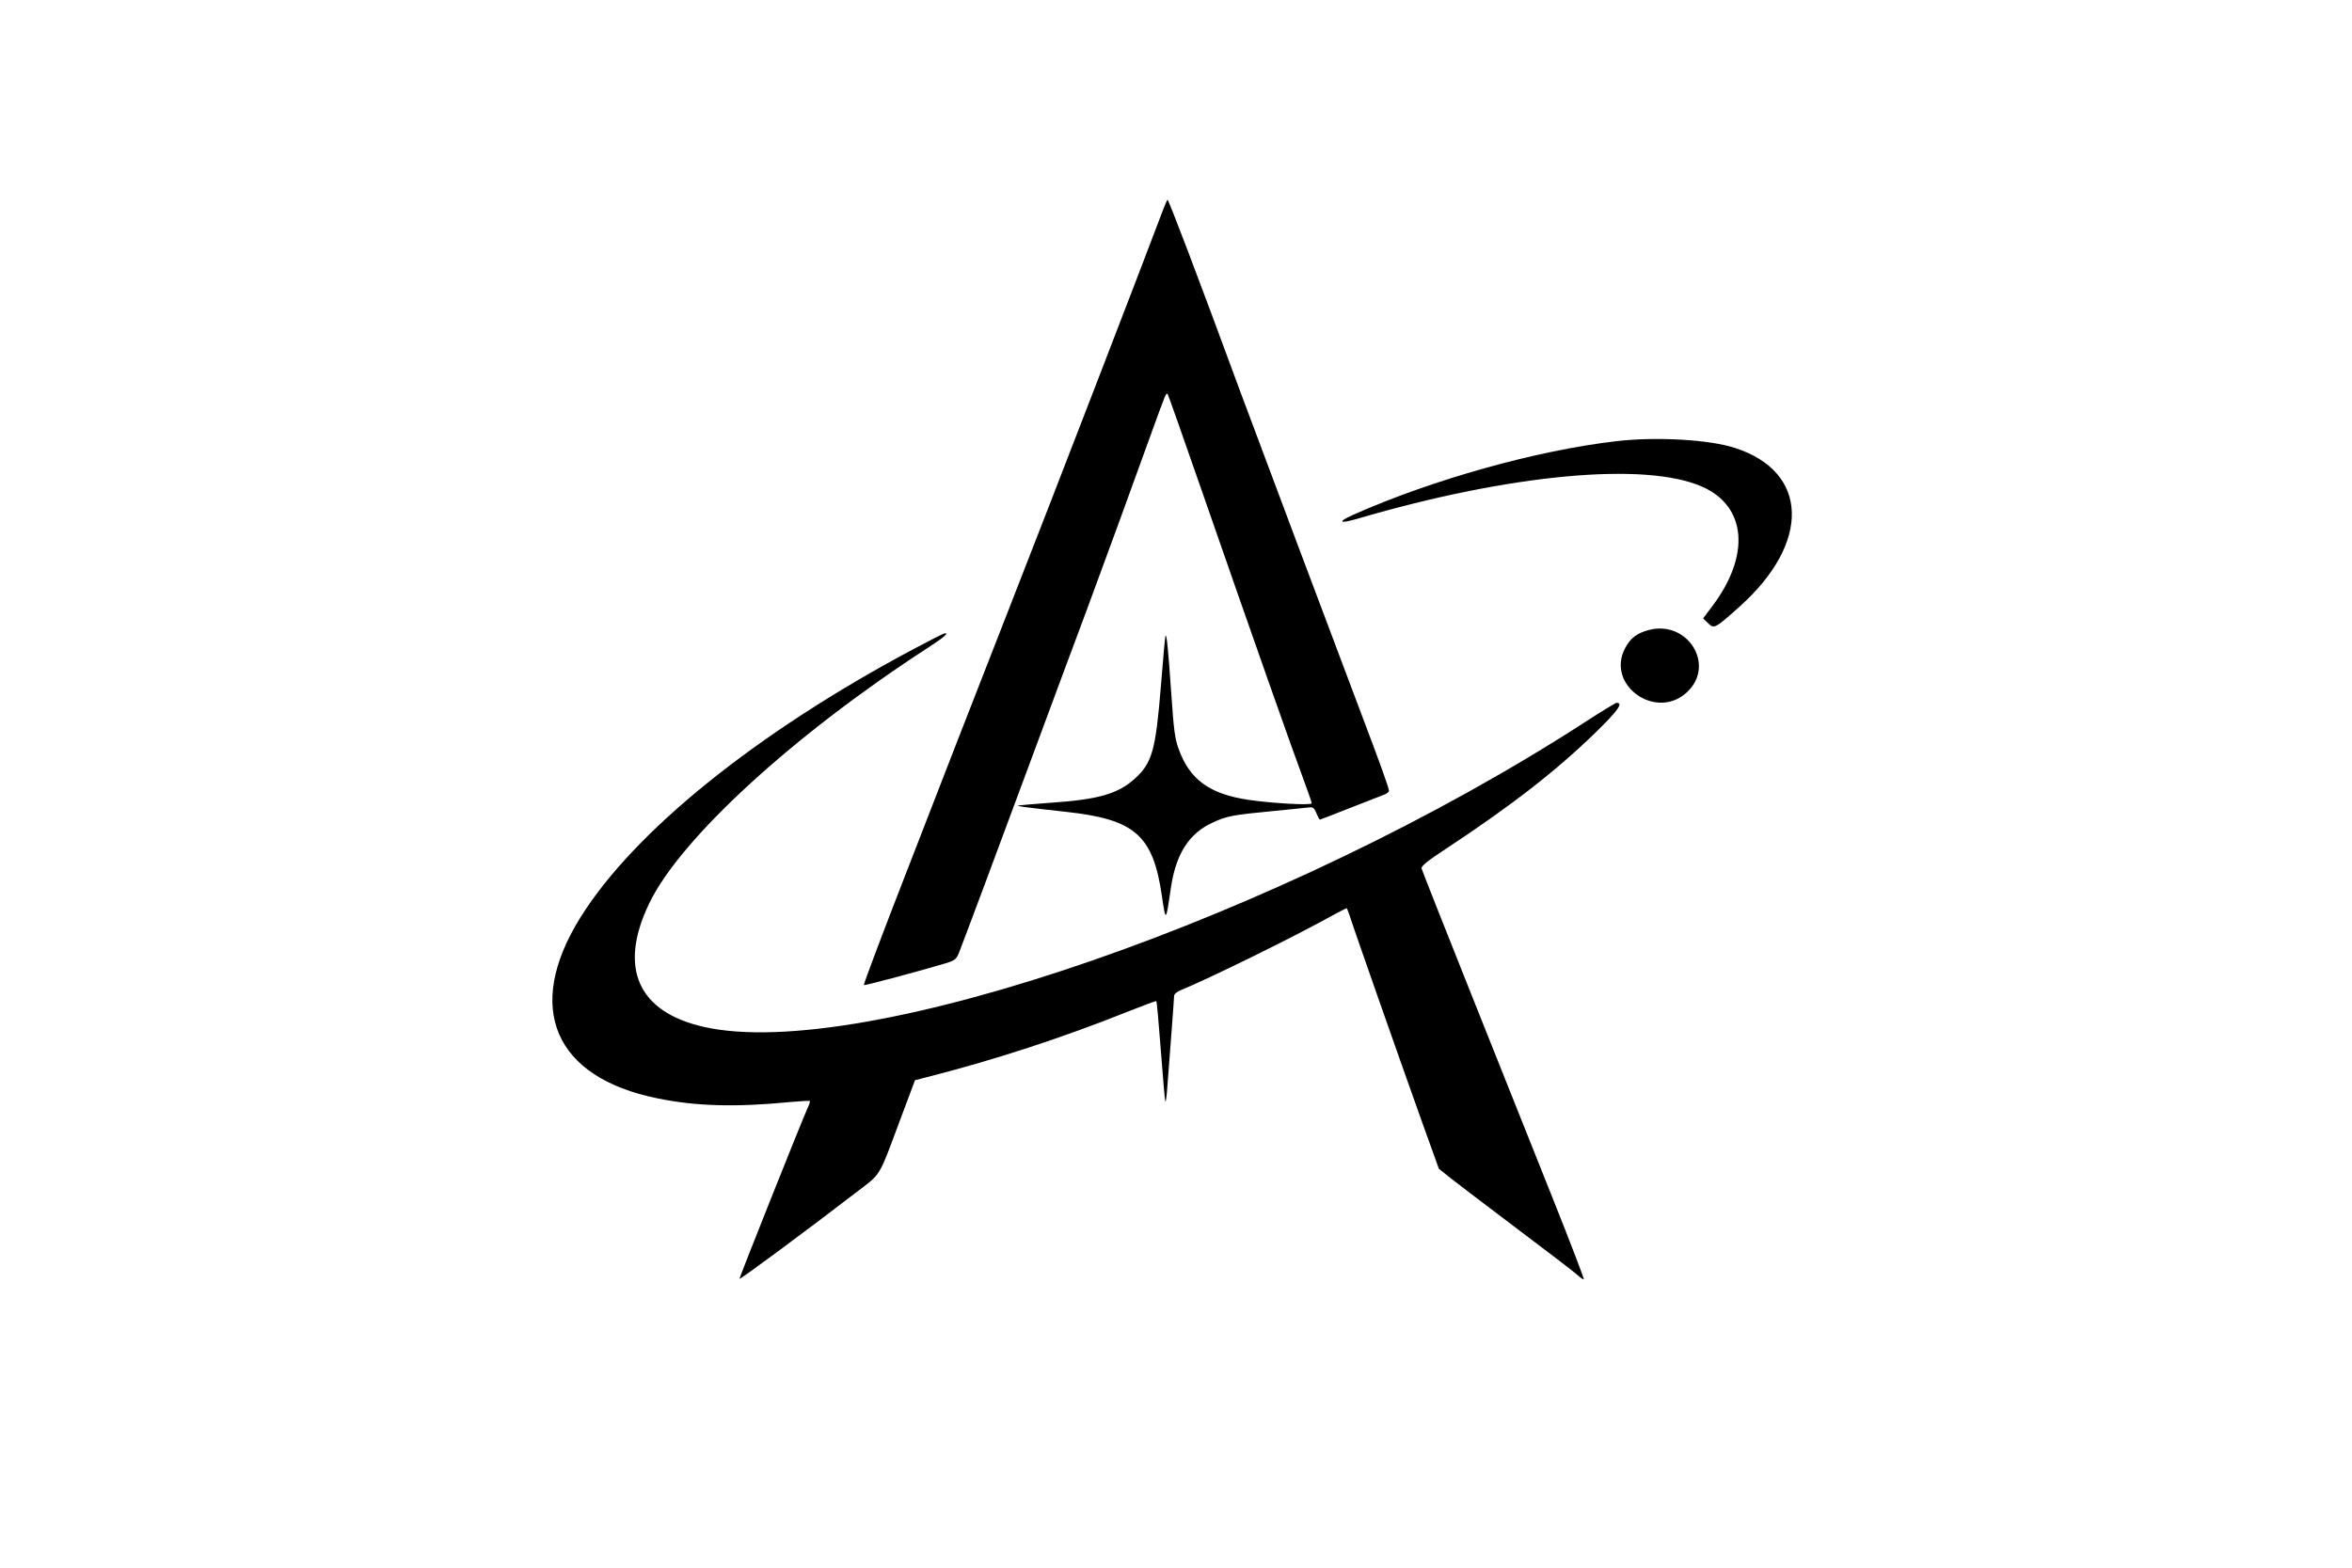
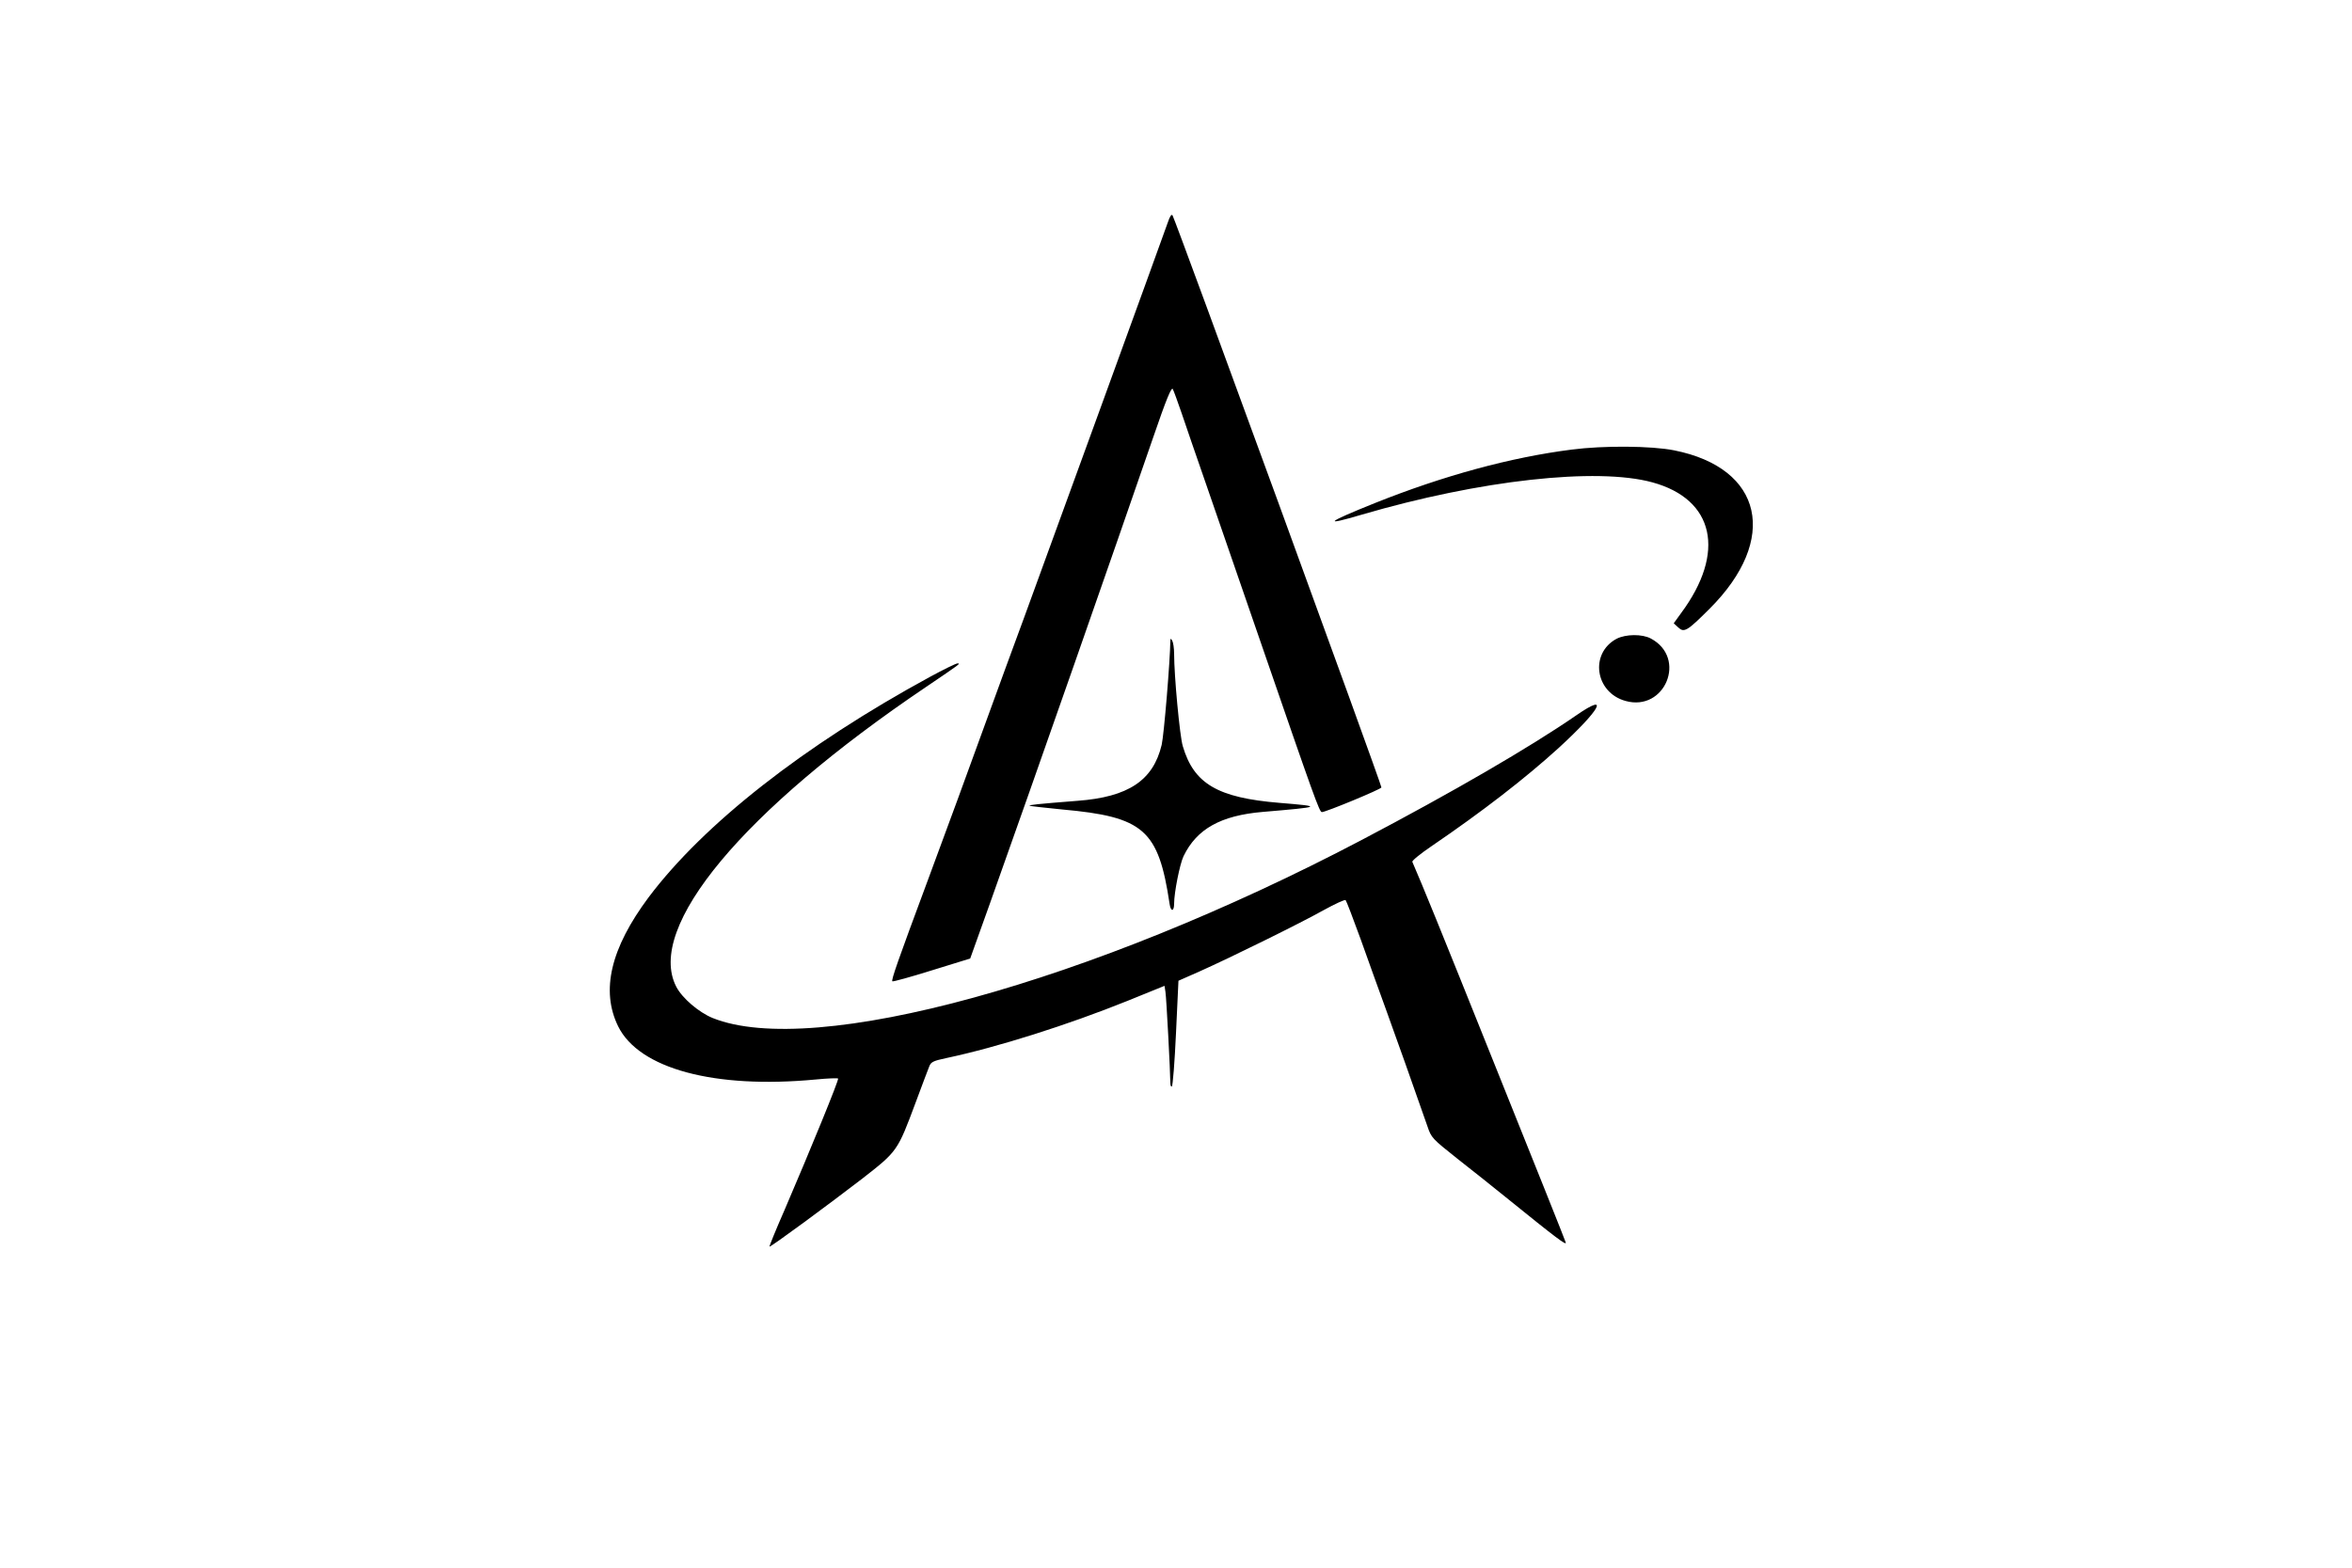
<svg xmlns="http://www.w3.org/2000/svg" version="1.0" width="1248pt" height="832pt" viewBox="0 0 1248 832" preserveAspectRatio="xMidYMid meet">
  <g transform="translate(0,832) scale(0.1,-0.1)" fill="#000000" stroke="none">
-     <path d="M6172 7208 c-114 -303 -608 -1583 -810 -2098 -55 -140 -184 -471 -287 -735 -102 -264 -204 -527 -227 -585 -163 -418 -267 -694 -264 -698 4 -4 316 80 435 116 50 16 56 21 72 62 10 25 67 178 128 340 60 162 166 448 236 635 69 187 151 405 180 485 30 80 91 244 136 365 96 259 230 626 336 920 81 223 80 221 89 213 3 -4 84 -233 180 -510 274 -788 482 -1379 545 -1547 21 -57 39 -108 39 -114 0 -12 -204 -1 -335 18 -207 31 -312 107 -371 270 -20 54 -26 104 -39 293 -16 234 -25 324 -31 307 -2 -5 -13 -125 -24 -265 -28 -345 -47 -409 -139 -493 -89 -80 -193 -110 -441 -127 -96 -7 -177 -14 -178 -15 -5 -4 33 -9 258 -34 362 -40 458 -123 505 -445 21 -142 21 -142 48 43 27 181 97 290 225 347 71 33 110 40 302 58 91 9 180 18 198 20 29 4 34 1 47 -30 8 -19 16 -34 18 -34 1 0 73 27 158 61 84 33 166 65 182 71 15 5 27 15 27 21 0 15 -48 148 -150 417 -106 279 -577 1535 -642 1710 -221 601 -377 1010 -383 1010 -2 0 -12 -24 -23 -52z M8580 5979 c-426 -49 -979 -204 -1402 -392 -84 -38 -71 -48 25 -20 808 237 1527 304 1829 170 236 -104 257 -365 53 -635 l-48 -64 26 -25 c32 -32 36 -30 169 89 378 339 366 715 -27 841 -135 44 -415 60 -625 36z M8747 4976 c-63 -17 -96 -43 -124 -96 -104 -197 167 -388 330 -232 152 144 0 384 -206 328z M4845 4874 c-832 -443 -1483 -968 -1767 -1426 -296 -477 -138 -846 410 -957 203 -42 415 -48 701 -20 57 5 105 8 108 6 2 -3 -3 -20 -12 -38 -32 -71 -364 -903 -361 -906 4 -4 365 263 614 455 141 108 120 73 238 388 l79 211 50 13 c365 92 738 214 1089 355 76 30 140 54 142 52 2 -2 13 -122 24 -267 11 -144 21 -265 24 -267 2 -2 7 33 10 79 4 46 13 169 21 275 8 105 15 199 15 208 0 9 16 23 38 31 145 60 562 264 770 378 56 31 105 56 107 56 2 0 8 -15 14 -32 11 -40 288 -828 397 -1132 l79 -219 65 -52 c36 -28 196 -150 355 -270 160 -120 302 -229 317 -243 15 -14 30 -24 32 -21 2 2 -69 189 -159 414 -90 226 -284 712 -431 1080 -147 369 -269 677 -271 686 -3 12 33 41 129 104 350 231 587 415 800 623 115 113 142 152 106 152 -5 0 -78 -44 -161 -98 -1597 -1035 -3838 -1812 -4682 -1622 -351 79 -455 314 -290 656 166 345 768 896 1483 1359 81 53 108 76 85 74 -5 0 -80 -38 -168 -85z" />
+     <path d="M6196 7138 c-32 -92 -650 -1790 -761 -2093 -59 -159 -142 -387 -185 -505 -142 -391 -197 -541 -330 -900 -157 -422 -192 -522 -185 -528 3 -3 97 23 209 58 l204 63 106 296 c244 685 655 1860 863 2464 72 210 99 275 106 262 5 -9 26 -67 47 -128 21 -62 78 -229 128 -372 49 -143 183 -530 297 -860 279 -809 306 -885 319 -885 21 0 316 122 316 131 0 18 -1089 3001 -1108 3035 -5 10 -14 -2 -26 -38z M8340 5934 c-323 -41 -680 -138 -1045 -284 -259 -104 -281 -124 -68 -61 625 183 1246 252 1541 171 329 -90 391 -372 152 -694 l-39 -54 24 -22 c31 -29 47 -20 166 99 369 368 285 747 -188 841 -121 24 -374 26 -543 4z M8578 4930 c-144 -77 -115 -285 47 -330 210 -59 328 228 135 331 -46 25 -133 24 -182 -1z M6210 4921 c-1 -108 -34 -503 -46 -554 -45 -189 -177 -277 -446 -297 -216 -17 -260 -22 -255 -26 2 -2 80 -11 173 -20 433 -39 511 -107 570 -501 6 -43 24 -42 24 1 0 59 30 210 50 252 70 145 198 216 420 235 317 27 321 29 90 48 -329 27 -455 101 -514 301 -16 52 -46 374 -46 490 0 30 -5 62 -10 70 -7 12 -10 12 -10 1z M4935 4728 c-669 -364 -1201 -781 -1494 -1171 -201 -270 -254 -494 -161 -684 111 -225 511 -333 1049 -282 62 6 115 8 118 5 6 -5 -146 -376 -283 -695 -47 -107 -83 -196 -81 -197 4 -5 320 228 490 359 190 148 189 147 286 407 34 91 66 177 72 191 9 23 21 29 92 44 269 57 644 176 959 303 l197 80 5 -32 c5 -28 26 -429 26 -484 0 -13 4 -21 8 -18 5 3 15 130 22 283 l13 278 111 49 c168 75 537 257 660 326 60 33 112 57 116 53 4 -4 40 -98 80 -208 39 -110 100 -279 135 -375 55 -151 143 -400 219 -617 21 -62 24 -65 161 -174 77 -60 192 -152 255 -203 273 -221 323 -258 318 -240 -3 11 -170 429 -371 929 -306 764 -386 959 -443 1091 -3 6 44 44 103 84 270 184 497 360 674 521 221 203 273 297 95 174 -248 -171 -656 -408 -1141 -663 -1440 -757 -2906 -1160 -3443 -945 -74 30 -163 106 -194 167 -162 315 354 935 1327 1591 180 122 185 125 165 124 -8 0 -73 -32 -145 -71z" />
  </g>
</svg>
